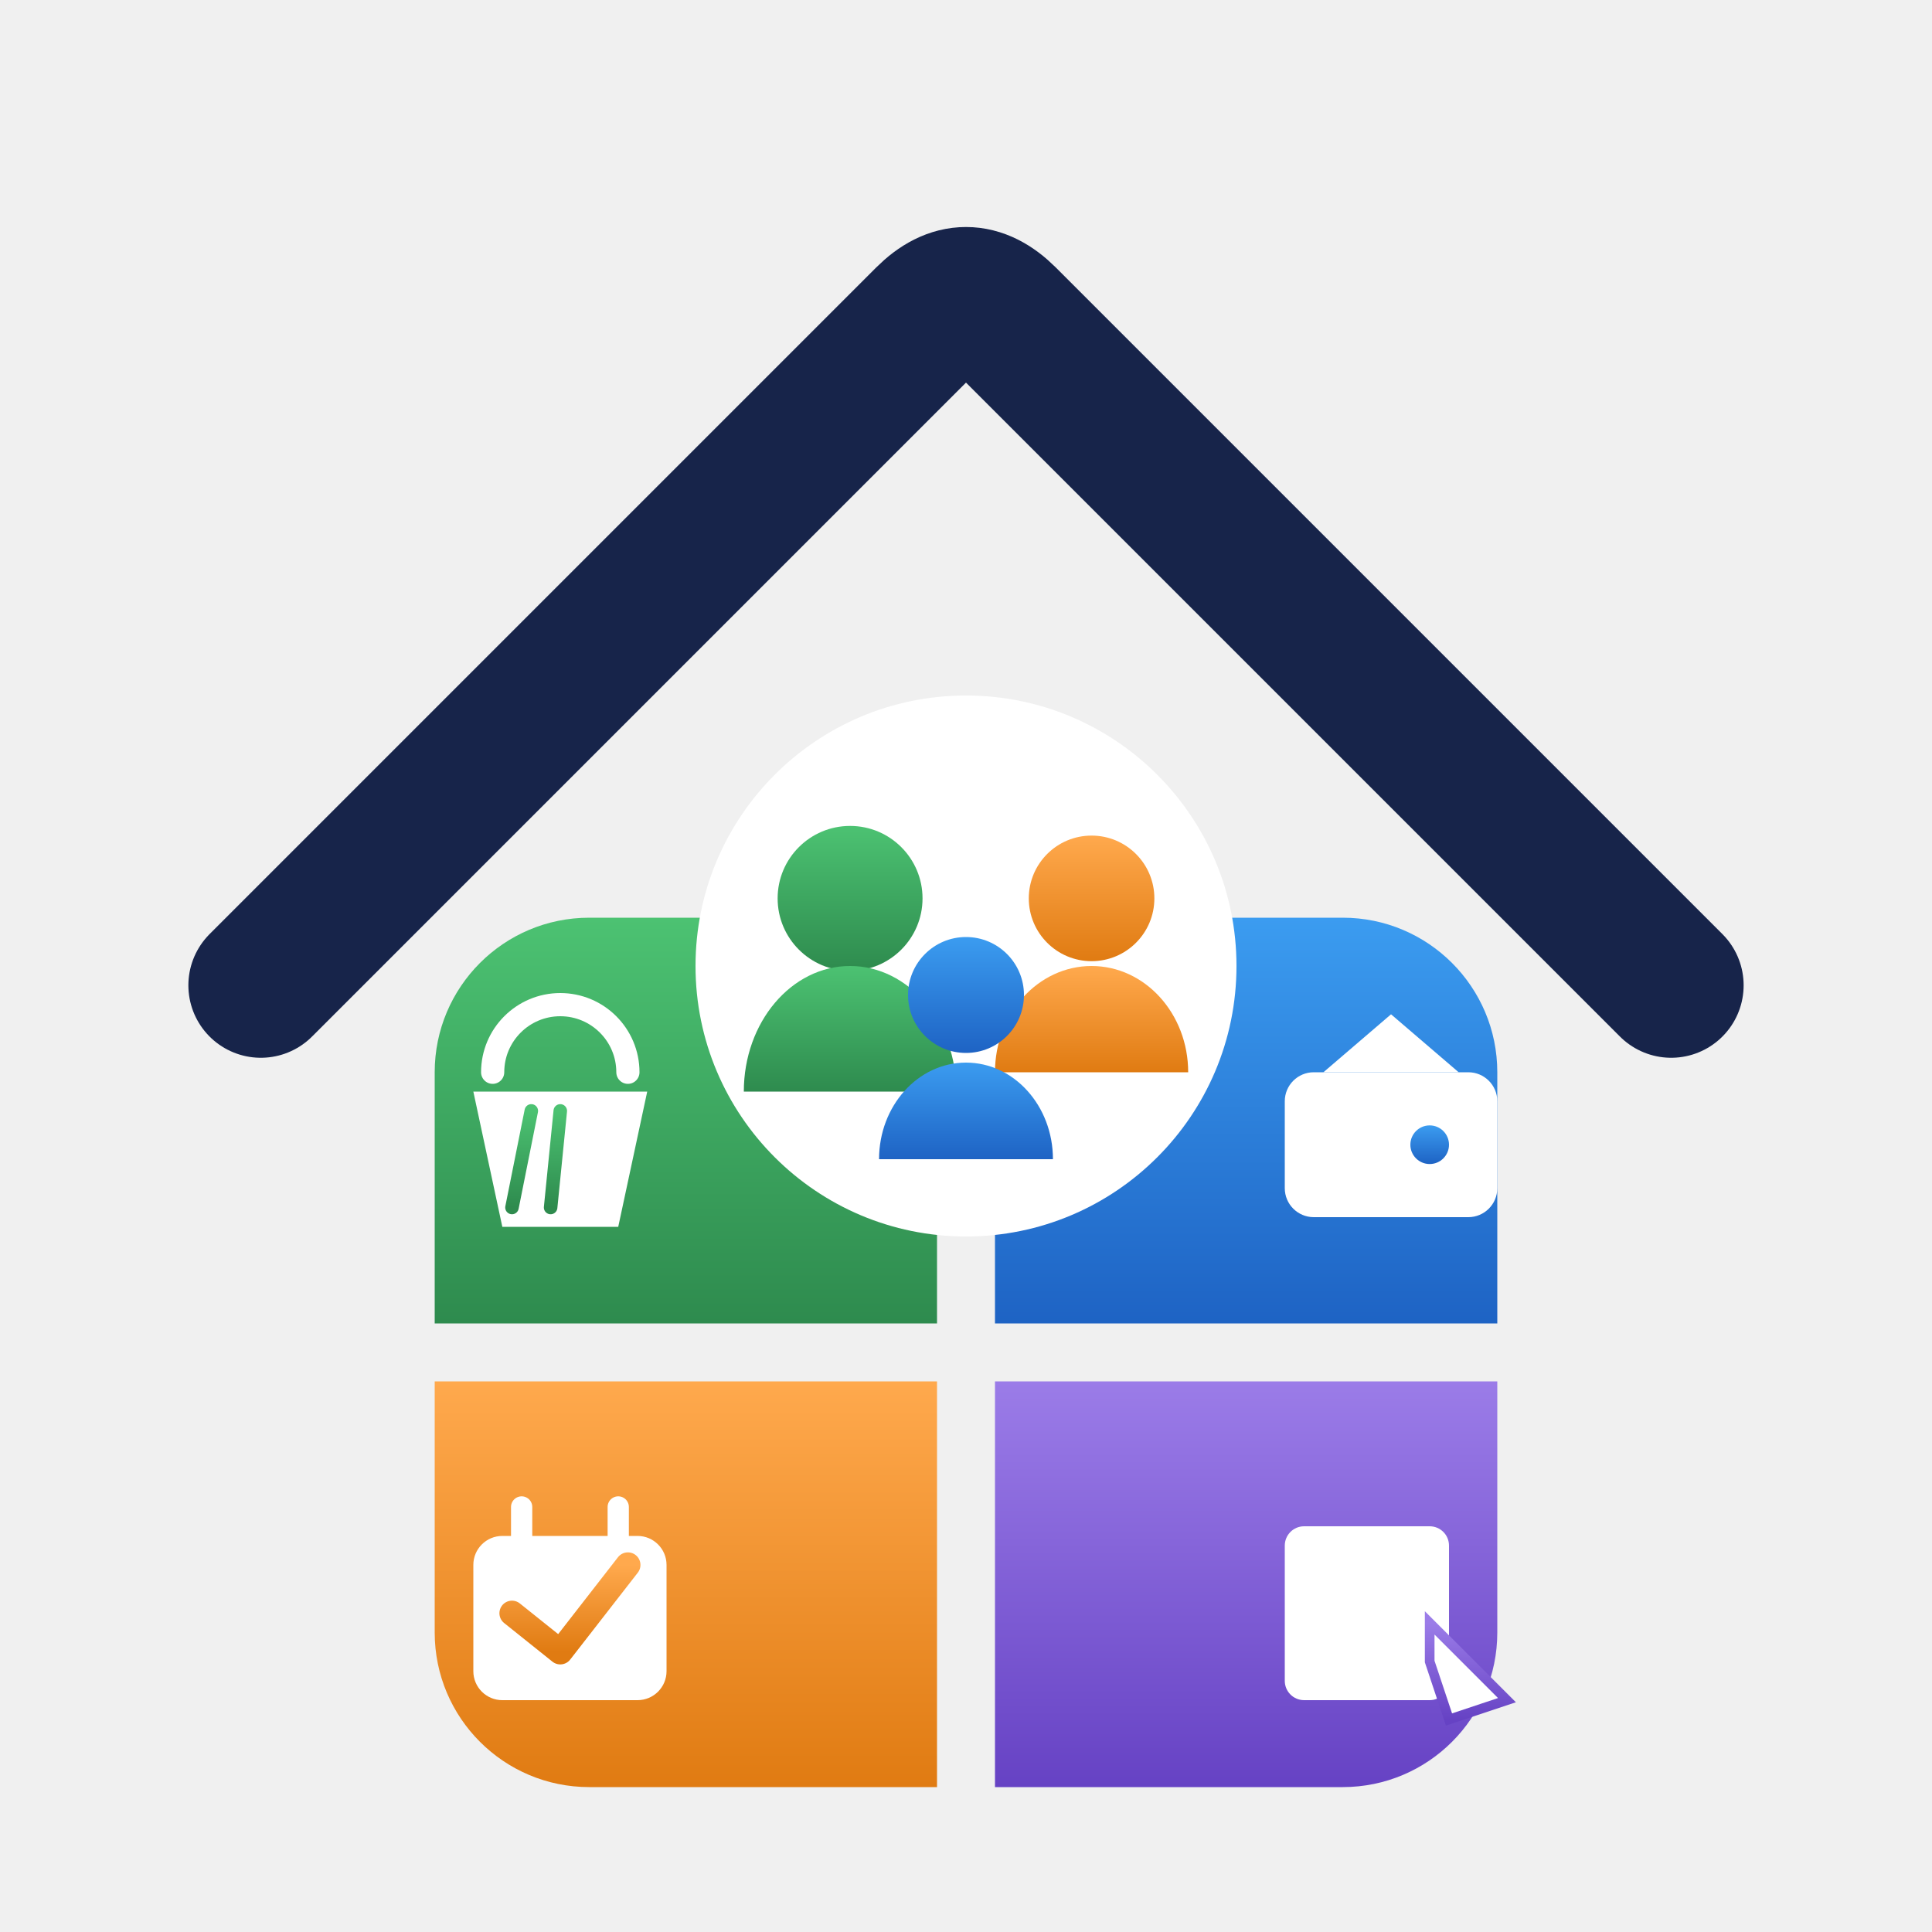
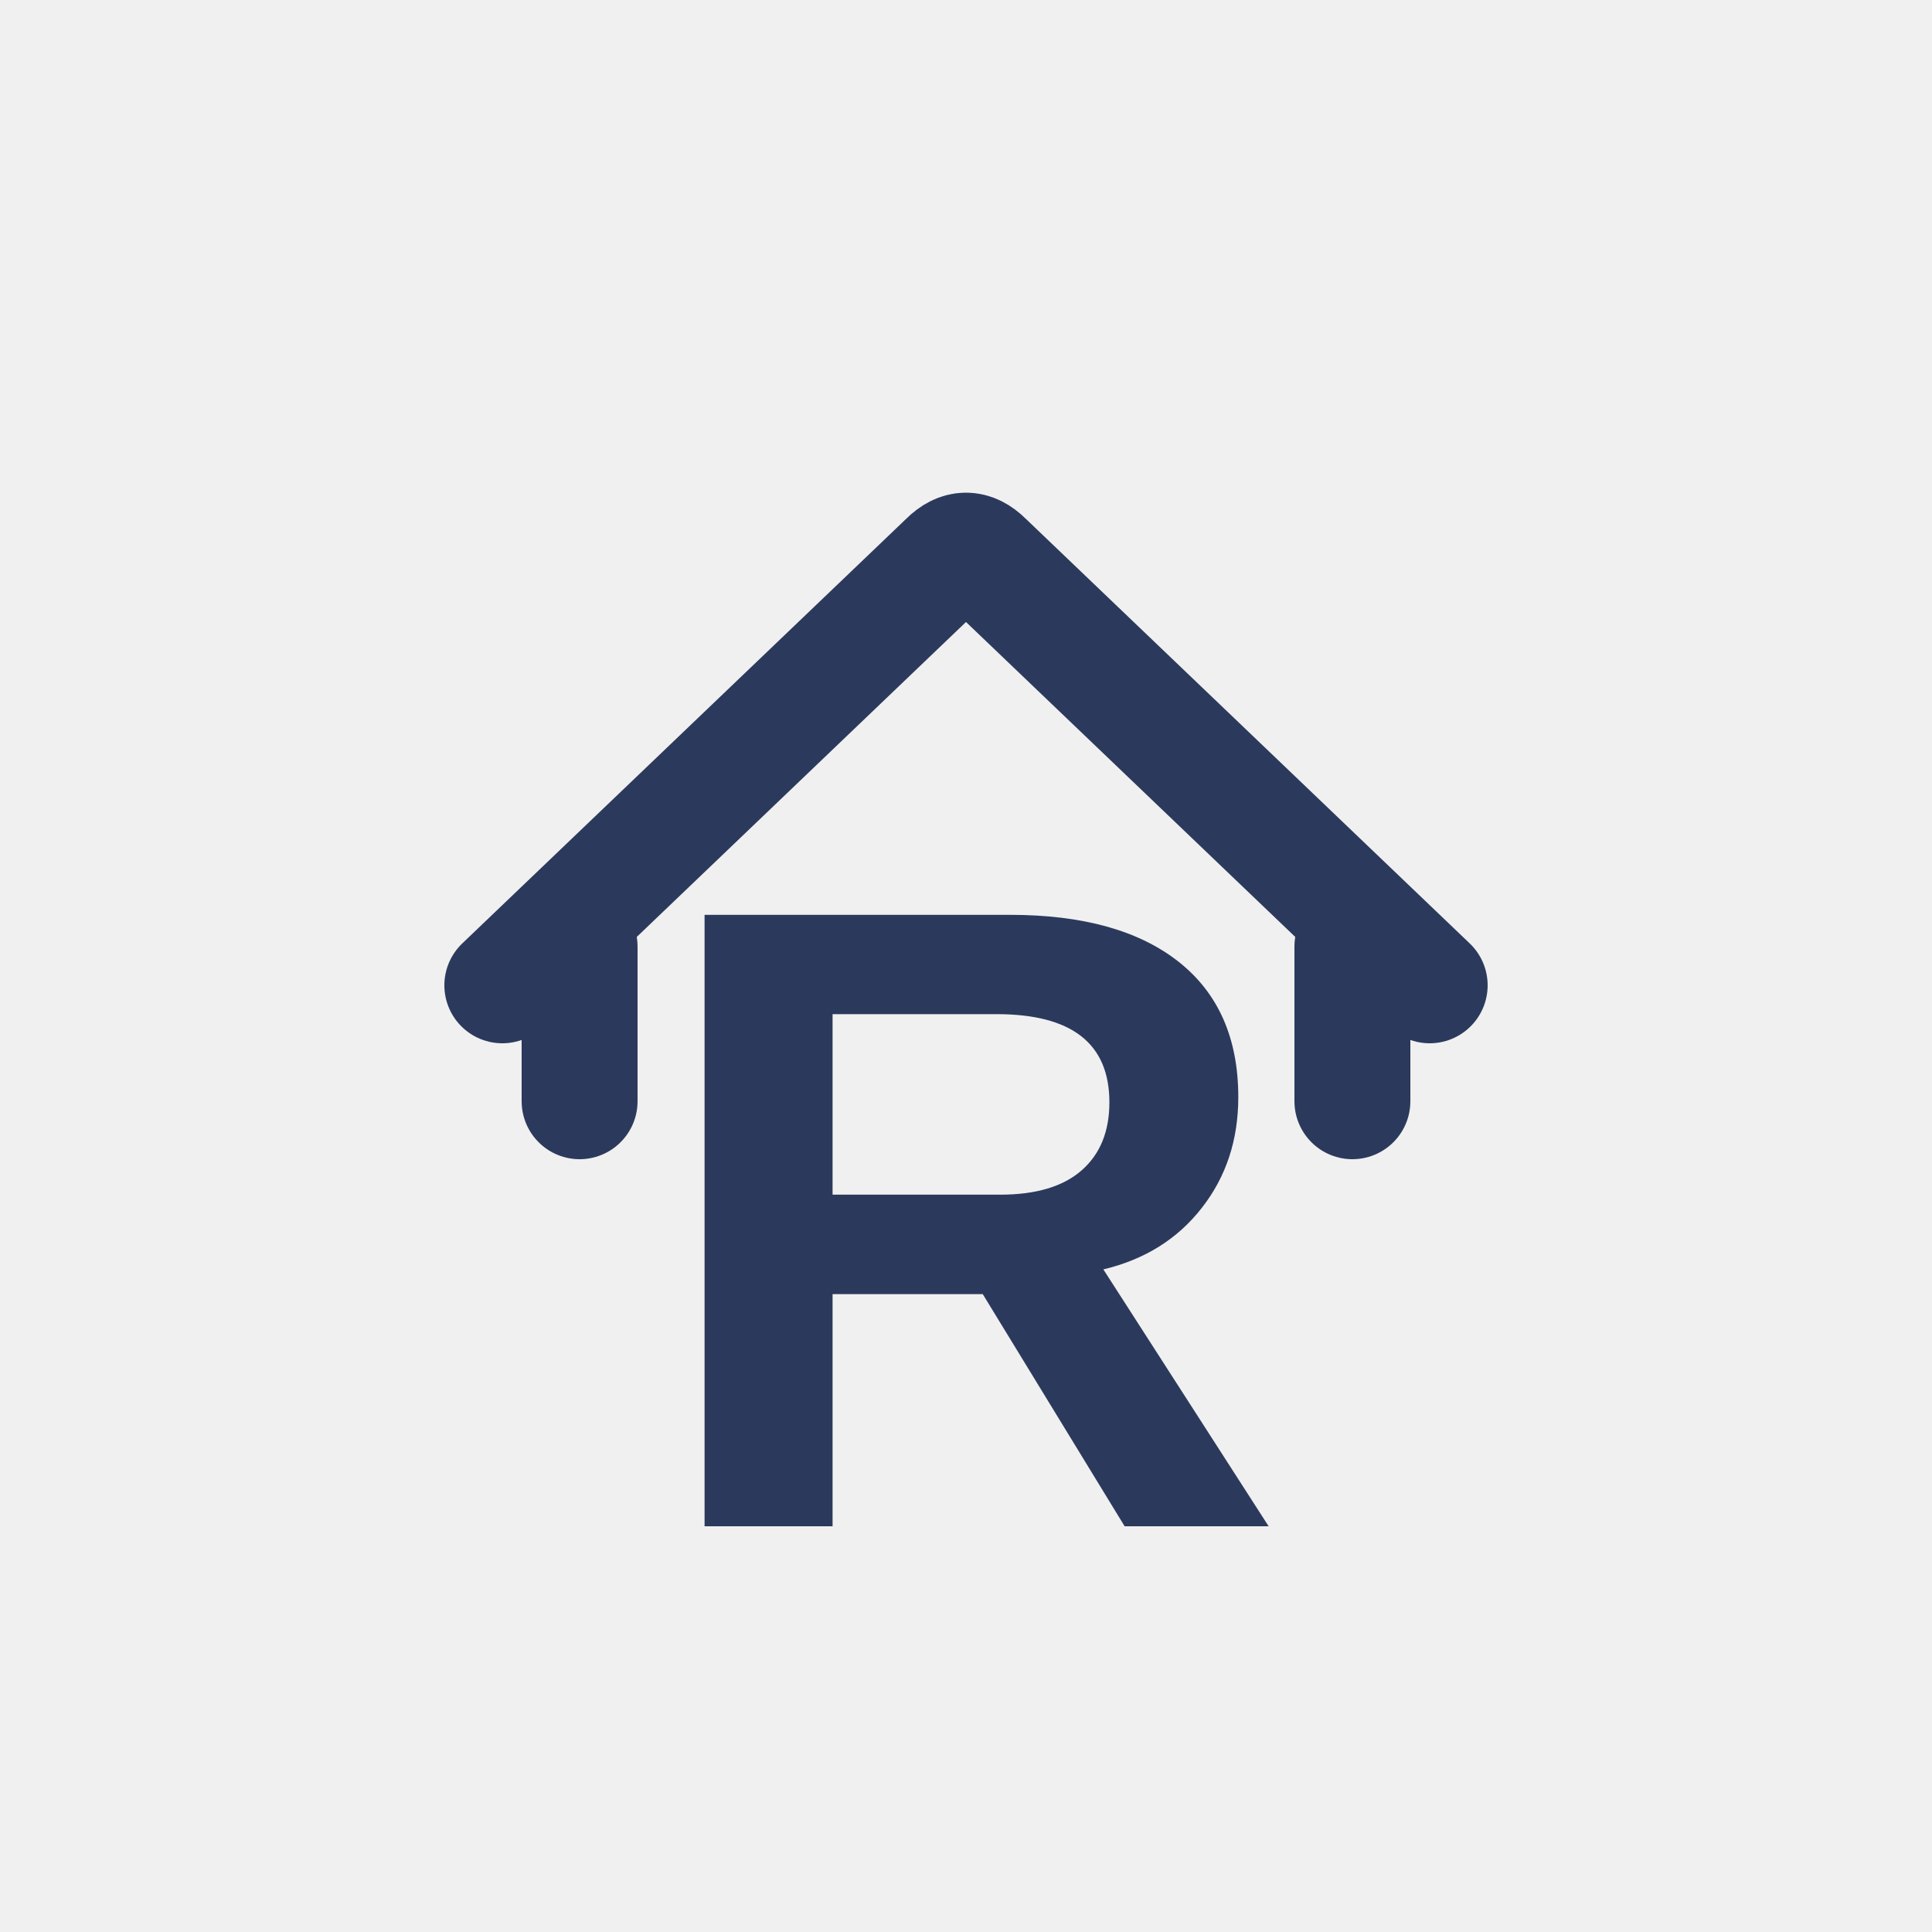
<svg xmlns="http://www.w3.org/2000/svg" viewBox="0 0 200 200" width="1024" height="1024">
-   <defs>
-     <linearGradient id="g" x1="0" y1="0" x2="0" y2="1">
-       <stop offset="0" stop-color="#4CC272" />
-       <stop offset="1" stop-color="#2E8B4E" />
-     </linearGradient>
-     <linearGradient id="b" x1="0" y1="0" x2="0" y2="1">
-       <stop offset="0" stop-color="#3B9CF0" />
-       <stop offset="1" stop-color="#1E63C4" />
-     </linearGradient>
-     <linearGradient id="o" x1="0" y1="0" x2="0" y2="1">
-       <stop offset="0" stop-color="#FFA94D" />
-       <stop offset="1" stop-color="#E07B12" />
-     </linearGradient>
-     <linearGradient id="p" x1="0" y1="0" x2="0" y2="1">
-       <stop offset="0" stop-color="#9B7CE8" />
-       <stop offset="1" stop-color="#6642C4" />
-     </linearGradient>
-   </defs>
-   <path d="M27,102 L96,33 Q100,29 104,33 L173,102" fill="none" stroke="#17244A" stroke-width="15" stroke-linecap="round" stroke-linejoin="round" />
-   <clipPath id="bodyClip">
-     <rect x="45" y="95" width="110" height="90" rx="16" />
-   </clipPath>
-   <g clip-path="url(#bodyClip)">
-     <path d="M61,95 H97 V137 H45 V111 A16,16 0 0 1 61,95 Z" fill="url(#g)" />
-     <path d="M103,95 H139 A16,16 0 0 1 155,111 V137 H103 Z" fill="url(#b)" />
-     <path d="M45,143 H97 V185 H61 A16,16 0 0 1 45,169 Z" fill="url(#o)" />
-     <path d="M103,143 H155 V169 A16,16 0 0 1 139,185 H103 Z" fill="url(#p)" />
-   </g>
-   <path d="M49,113 L67,113 L64,127 L52,127 Z" fill="#ffffff" />
-   <path d="M51,111 A7,7 0 0 1 65,111" fill="none" stroke="#ffffff" stroke-width="2.4" stroke-linecap="round" />
-   <line x1="55" y1="115" x2="53" y2="125" stroke="url(#g)" stroke-width="1.4" stroke-linecap="round" />
-   <line x1="58" y1="115" x2="57" y2="125" stroke="url(#g)" stroke-width="1.4" stroke-linecap="round" />
-   <line x1="61" y1="115" x2="61" y2="125" stroke="url(#g)" stroke-width="1.4" stroke-linecap="round" />
-   <rect x="133" y="111" width="22" height="15" rx="3" fill="#ffffff" />
-   <path d="M137,111 L144,105 L151,111 Z" fill="#ffffff" />
-   <circle cx="148" cy="118.5" r="2" fill="url(#b)" />
-   <rect x="49" y="159" width="20" height="17" rx="3" fill="#ffffff" />
-   <line x1="54" y1="156" x2="54" y2="161" stroke="#ffffff" stroke-width="2.2" stroke-linecap="round" />
-   <line x1="64" y1="156" x2="64" y2="161" stroke="#ffffff" stroke-width="2.2" stroke-linecap="round" />
-   <polyline points="53,167 58,171 65,162" fill="none" stroke="url(#o)" stroke-width="2.6" stroke-linecap="round" stroke-linejoin="round" />
-   <rect x="133" y="158" width="17" height="18" rx="2" fill="#ffffff" />
-   <line x1="136" y1="163" x2="146" y2="163" stroke="url(#p)" stroke-width="1.8" stroke-linecap="round" />
-   <line x1="136" y1="167" x2="146" y2="167" stroke="url(#p)" stroke-width="1.8" stroke-linecap="round" />
-   <line x1="136" y1="171" x2="142" y2="171" stroke="url(#p)" stroke-width="1.8" stroke-linecap="round" />
-   <path d="M148,168 L156,176 L150,178 L148,172 Z" fill="#ffffff" stroke="url(#p)" stroke-width="1" />
-   <circle cx="100" cy="100" r="28" fill="#ffffff" />
-   <circle cx="88" cy="93" r="7.5" fill="url(#g)" />
-   <path d="M77,113 A11,13 0 0 1 99,113 Z" fill="url(#g)" />
-   <circle cx="113" cy="93" r="6.5" fill="url(#o)" />
-   <path d="M103,111 A10,11 0 0 1 123,111 Z" fill="url(#o)" />
-   <circle cx="100" cy="103" r="6" fill="url(#b)" />
-   <path d="M91,120 A9,10 0 0 1 109,120 Z" fill="url(#b)" />
+   <path d="M52,102 L98,58 Q100,56 102,58 L148,102" fill="none" stroke="#2B3A5C" stroke-width="12" stroke-linecap="round" stroke-linejoin="round" />
+   <line x1="60" y1="98" x2="60" y2="114" stroke="#2B3A5C" stroke-width="12" stroke-linecap="round" />
+   <line x1="140" y1="98" x2="140" y2="114" stroke="#2B3A5C" stroke-width="12" stroke-linecap="round" />
+   <text x="100" y="158" font-family="Arial, Helvetica, sans-serif" font-weight="800" font-size="92" fill="#2B3A5C" text-anchor="middle">R</text>
</svg>
